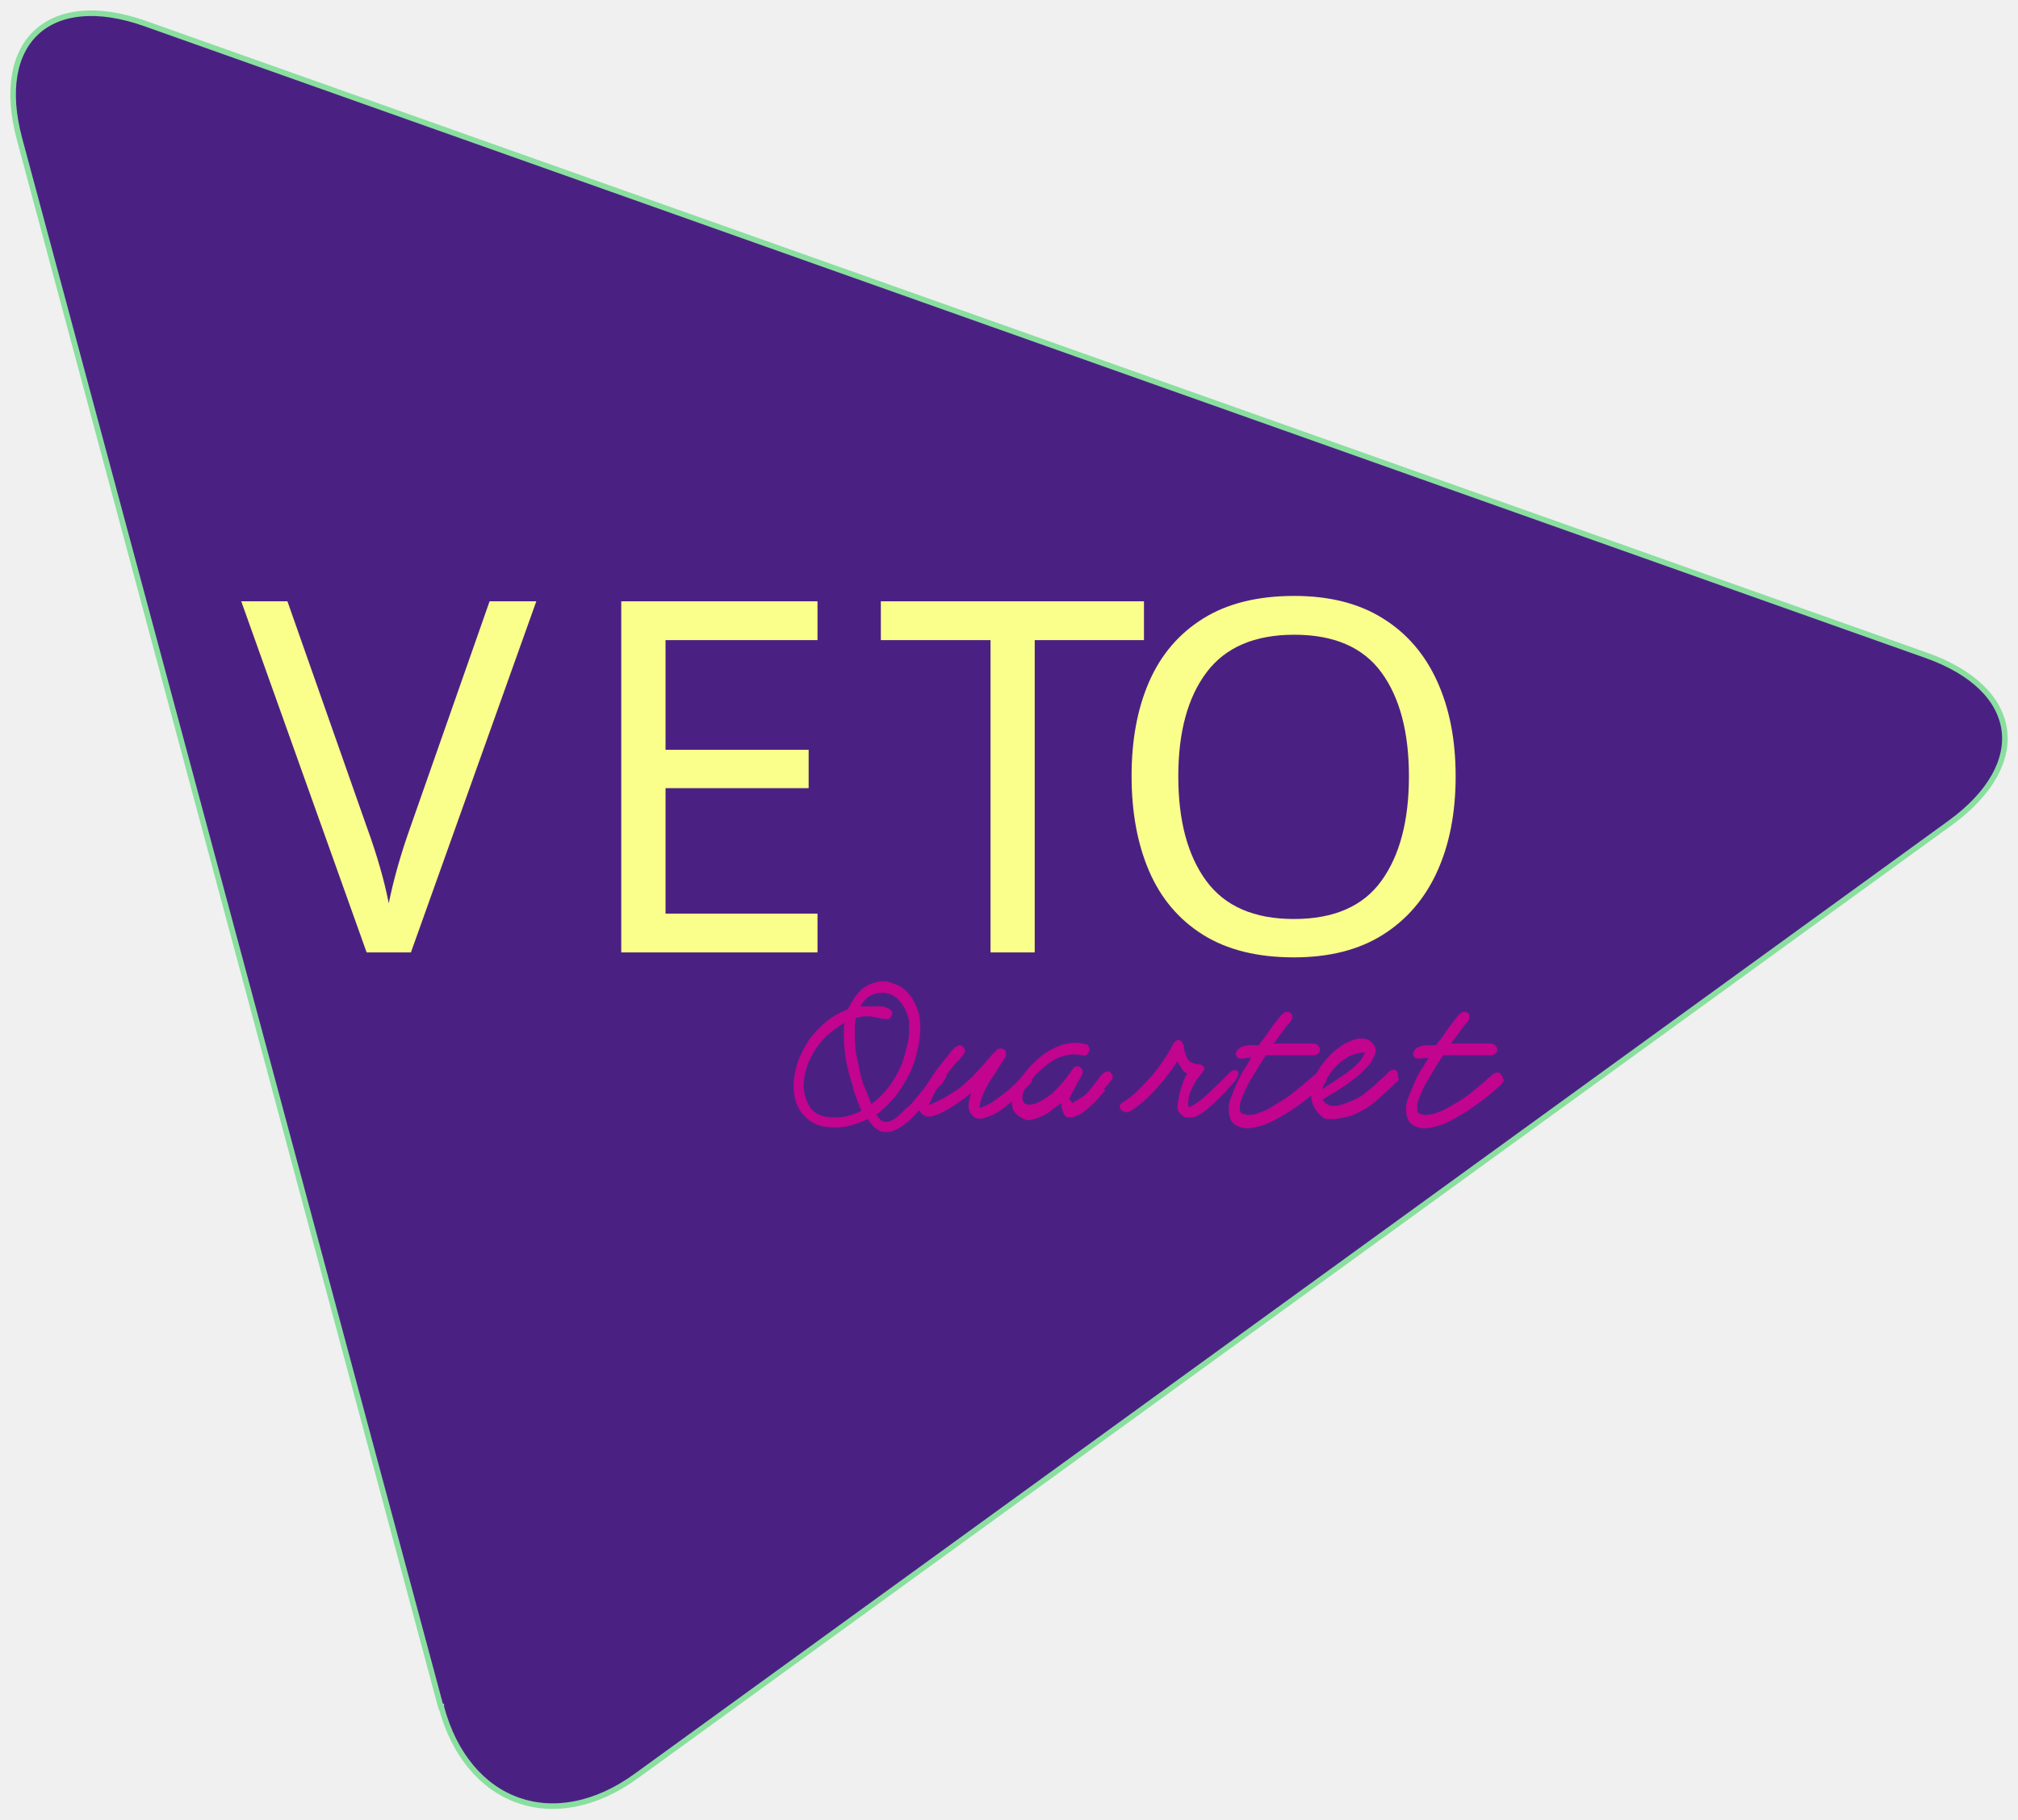
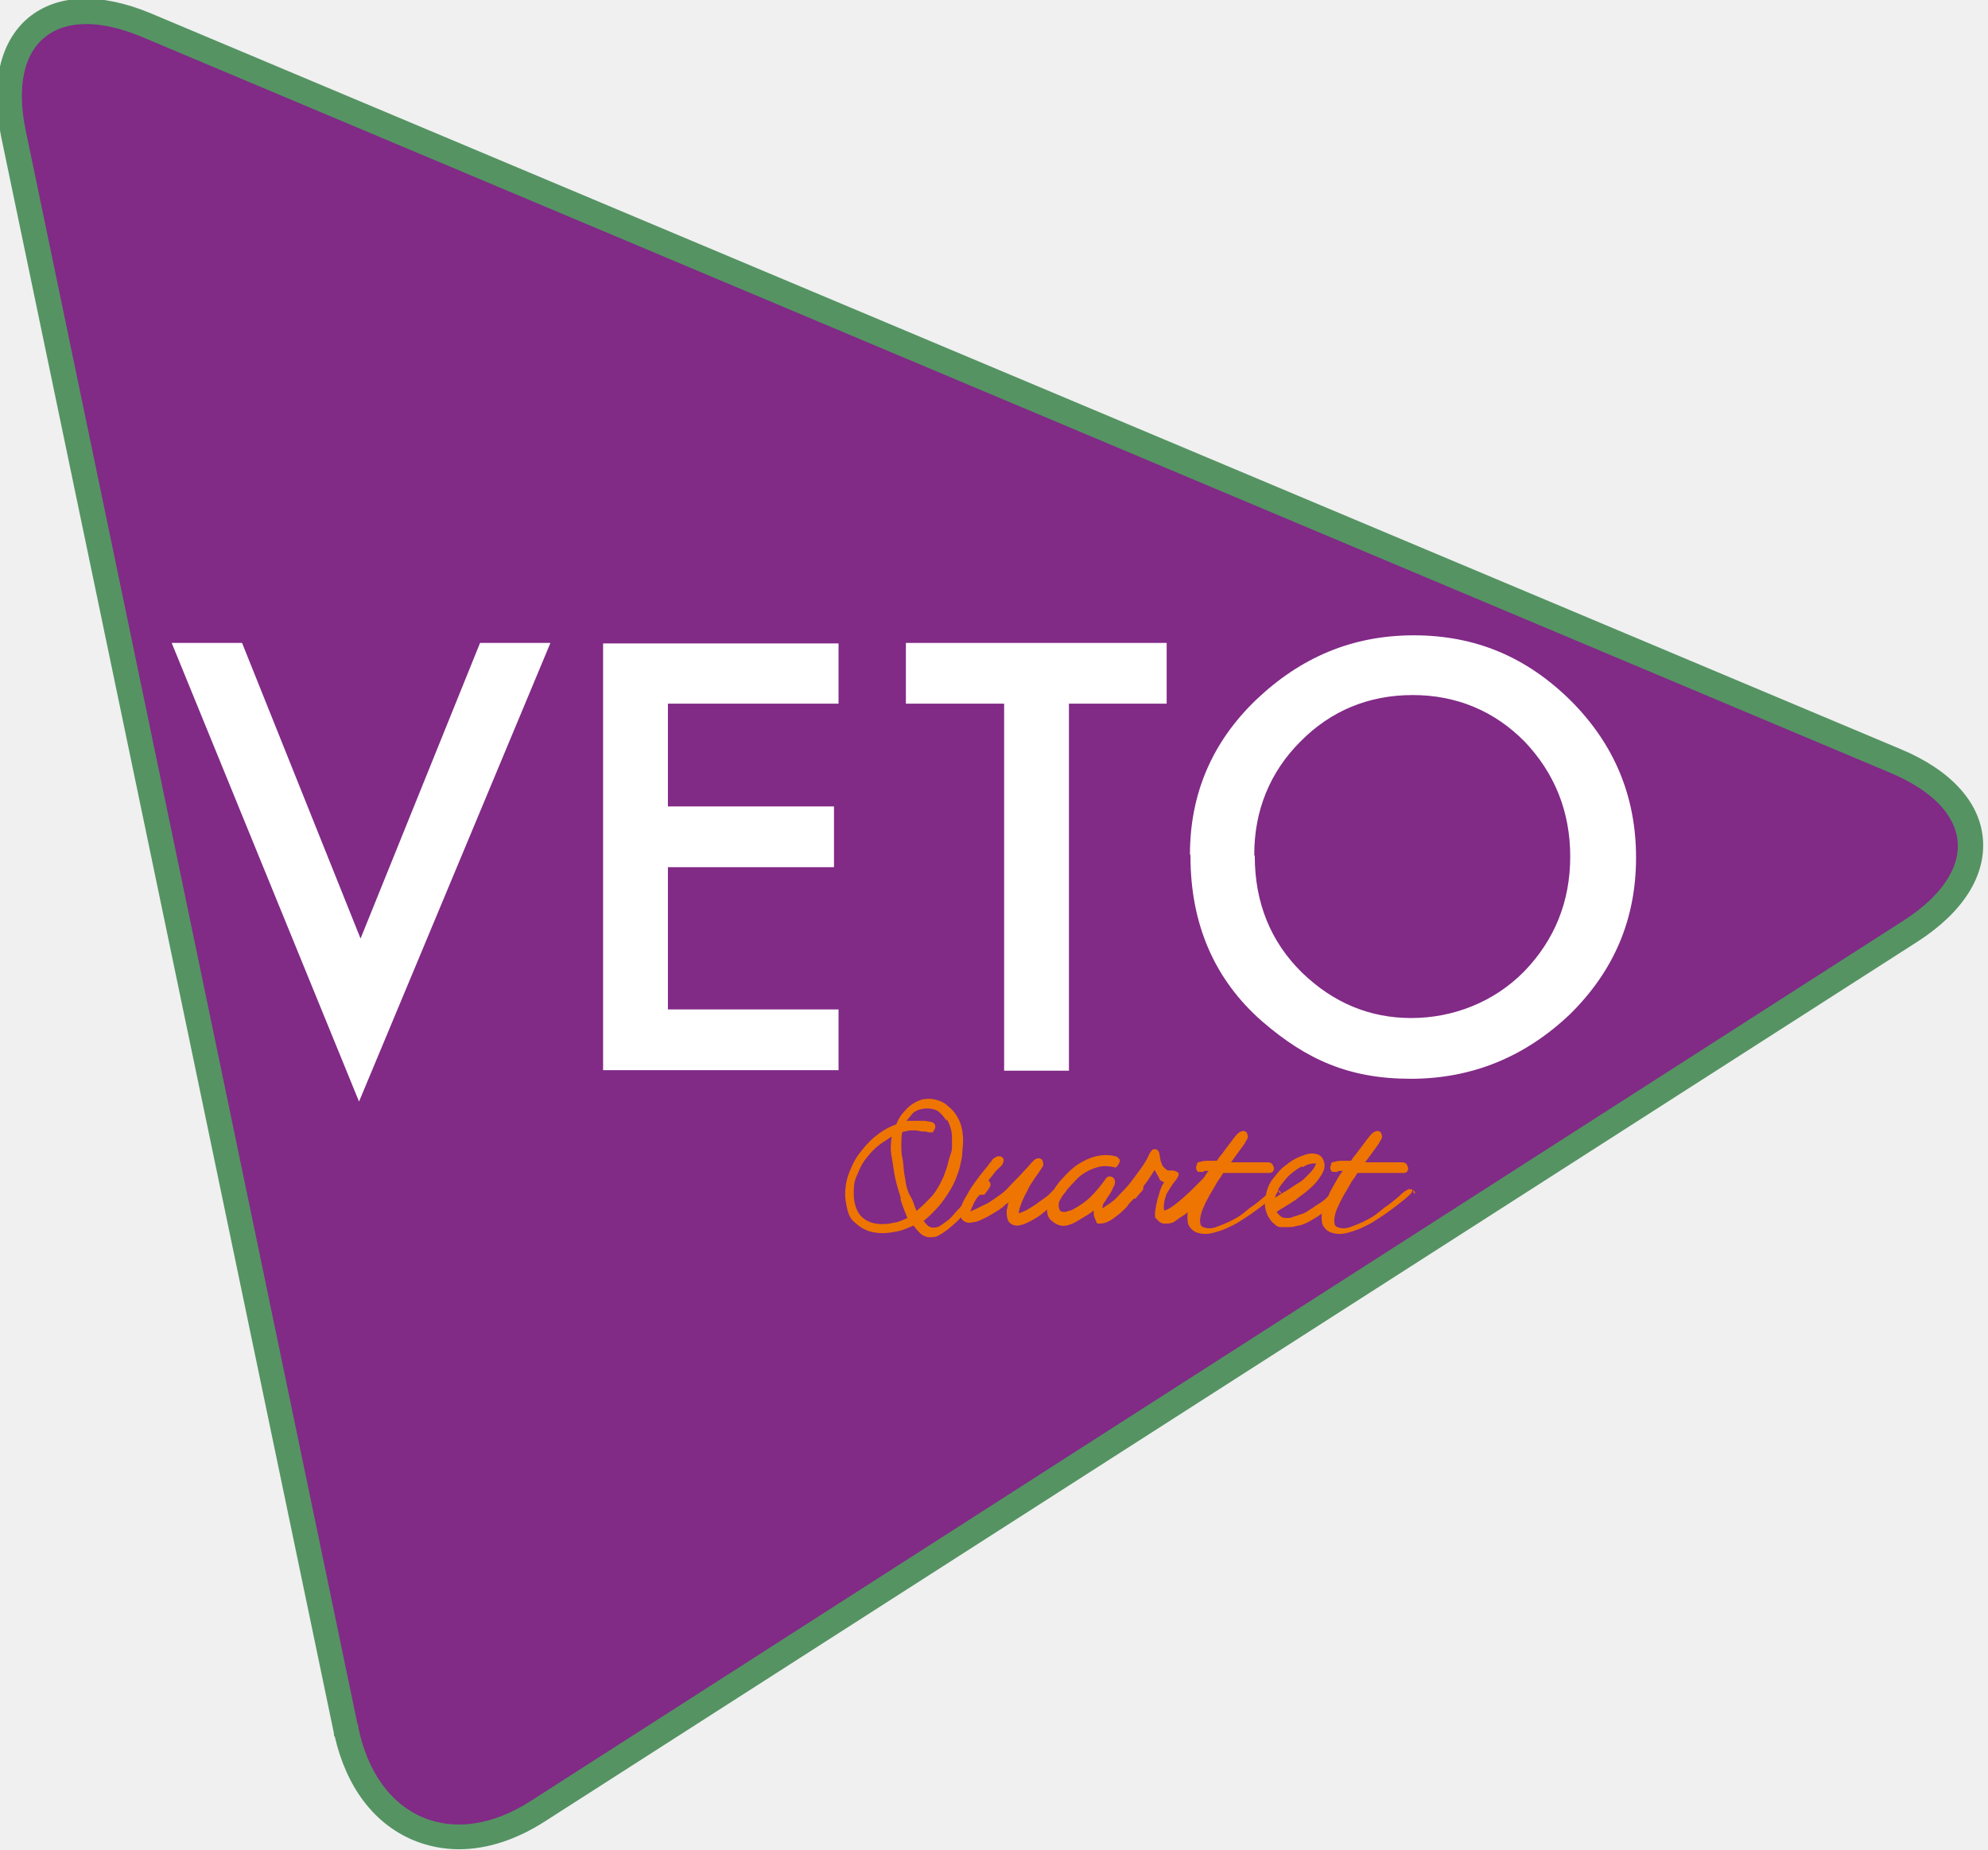
- <svg xmlns="http://www.w3.org/2000/svg" id="Ebene_1" width="128.1mm" height="115.5mm" version="1.1" viewBox="0 0 363.1 327.4">
+ <svg xmlns="http://www.w3.org/2000/svg" id="Ebene_1" width="138.5mm" height="128.9mm" version="1.1" viewBox="0 0 392.6 365.4">
  <defs>
    <style>
-       .st0, .st1 {
-         fill: none;
+       .st0 {
+         fill: #ee7501;
      }

-       .st2, .st3 {
+       .st1 {
+         fill: #812a86;
+       }
+ 
+       .st2 {
+         fill: #559363;
+       }
+ 
+       .st3 {
        isolation: isolate;
      }

      .st4 {
-         fill: #4a2183;
-       }
- 
-       .st1 {
-         stroke: #8adf9f;
-         stroke-miterlimit: 4;
-         stroke-width: 1px;
-       }
- 
-       .st3 {
-         fill: #f9ff8a;
-         font-family: Futura-Medium, Futura;
-         font-size: 88.5px;
-         font-weight: 500;
-       }
- 
-       .st5 {
-         fill: #c2048e;
-       }
- 
-       .st6 {
-         clip-path: url(#clippath);
+         fill: #fff;
      }
    </style>
-     <clipPath id="clippath">
-       <rect class="st0" y="0" width="363.1" height="327.3" />
-     </clipPath>
  </defs>
-   <g class="st6">
-     <g>
-       <path class="st4" d="M79.4,307.2c4.7,17.5,20.4,23.1,35.1,12.4l236.4-171.5c14.7-10.7,12.7-24.2-4.4-30.2L26,4.2C8.9-1.8-1.2,7.5,3.5,25l75.8,282.1h.1Z" />
-       <path class="st1" d="M79.4,307.2c4.7,17.5,20.4,23.1,35.1,12.4l236.4-171.5c14.7-10.7,12.7-24.2-4.4-30.2L26,4.2C8.9-1.8-1.2,7.5,3.5,25l75.8,282.1h.1Z" />
+   <g>
+     <path class="st1" d="M68.4,341.9c4.1,19.6,21,26.7,37.9,15.9l271.1-173.9c16.9-10.9,15.5-25.8-2.9-33.5L28.8,4.9C10.3-2.8-1.4,6.8,2.7,26.4l65.6,315.4h.1Z" />
+     <path class="st2" d="M90.7,365.3c-3.1,0-6.2-.6-9.1-1.8-7.8-3.3-13.2-10.5-15.5-20.5h-.1c0-.1-.1-.8-.1-.8L.2,26.9C-1.9,16.5,0,8.2,5.6,3.5c5.7-4.7,14.2-5,24.1-.9l345.7,145.4c9.8,4.1,15.6,10.4,16.2,17.7.6,7.3-3.9,14.5-12.9,20.3L107.6,359.8c-5.6,3.6-11.4,5.5-17,5.5ZM70.6,340.6h.1c0,.1.1.8.1.8,1.8,8.6,6.3,14.9,12.7,17.6,6.4,2.7,14,1.5,21.4-3.3l271.1-173.9c7.3-4.7,11.1-10.3,10.6-15.6-.5-5.4-5.2-10.1-13.2-13.5L27.8,7.2c-8-3.3-14.8-3.3-19,.2-4.2,3.4-5.5,10-3.7,18.5l65.5,314.7Z" />
+   </g>
+   <g>
+     <g class="st3">
+       <g class="st3">
+         <path class="st4" d="M47.8,127l23.4,58.4,23.6-58.4h13.9l-37.8,90.6-37-90.6h13.9-.1Z" />
+       </g>
+     </g>
+     <g class="st3">
+       <g class="st3">
+         <path class="st4" d="M165.6,139h-33.7v20.3h32.8v12h-32.8v28.1h33.7v12h-46.5v-84.3h46.5v12h0v-.2Z" />
+       </g>
+     </g>
+     <g class="st3">
+       <g class="st3">
+         <path class="st4" d="M211.1,139v72.5h-12.8v-72.5h-19.4v-12h51.5v12h-19.4.1Z" />
+       </g>
+     </g>
+     <g class="st3">
+       <g class="st3">
+         <path class="st4" d="M235,168.8c0-11.9,4.3-22.1,13-30.5,8.8-8.4,19-12.8,31.2-12.8s22.3,4.3,31,12.9c8.6,8.6,12.9,18.9,12.9,31s-4.3,22.3-13,30.9c-8.8,8.4-19.3,12.8-31.5,12.8s-20.6-3.8-29.3-11.3c-9.5-8.3-14.2-19.3-14.2-32.7h0v-.2h0ZM247.8,169.1c0,9.3,3.2,17,9.3,23,6.2,6,13.4,9,21.6,9s16.3-3.1,22.3-9.2c6-6.2,9.1-13.8,9.1-22.7s-3.1-16.5-9-22.7c-5.9-6-13.4-9.2-22.1-9.2s-16.2,3.1-22.2,9.2c-6,6-9.1,13.6-9.1,22.3h0v.2h.1Z" />
+       </g>
    </g>
  </g>
-   <g class="st2">
-     <text class="st3" transform="translate(43.4 171.4)">
-       <tspan x="0" y="0">V</tspan>
-     </text>
-     <text class="st3" transform="translate(103.2 171.4)">
-       <tspan x="0" y="0">E</tspan>
-     </text>
-     <text class="st3" transform="translate(157.6 171.4)">
-       <tspan x="0" y="0">T</tspan>
-     </text>
-     <text class="st3" transform="translate(198.2 171.4)">
-       <tspan x="0" y="0">O</tspan>
-     </text>
-   </g>
-   <g class="st2">
-     <g class="st2">
-       <path class="st5" d="M169,195.4c-.4.5-.8.9-1.1,1.3-.3.4-.6.8-1,1.3-.4.5-.9,1-1.3,1.6-.5.5-1,1.1-1.5,1.6-.5.5-1.1,1-1.7,1.4-.6.4-1.1.7-1.7.9s-1.1.3-1.6.2c-.7,0-1.2-.4-1.7-.8s-.9-1-1.3-1.5c-1,.5-1.9.8-2.9,1.1-1,.3-2,.4-3.1.4s-2.4-.2-3.3-.6-1.7-1-2.3-1.7c-.6-.7-1-1.5-1.3-2.4s-.4-1.9-.4-3c0-1.3.3-2.6.7-3.9s1.1-2.6,1.9-3.9c.8-1.2,1.9-2.4,3.1-3.4,1.2-1,2.6-1.8,4.1-2.4.5-1.1,1.1-2.1,1.9-3s1.8-1.5,3-1.8c1-.3,1.9-.3,2.7,0s1.6.5,2.3,1.1c.7.5,1.2,1.1,1.7,1.9.5.8.8,1.6,1.1,2.5.2.8.3,1.7.3,2.6,0,1-.1,2-.3,3-.2,1-.4,2-.7,2.9s-.6,1.8-1,2.5c-.7,1.4-1.5,2.7-2.5,4-1,1.2-2.1,2.3-3.4,3.3.2.3.4.6.6.8.2.3.5.4.9.5.4,0,.8,0,1.3-.3.5-.2,1-.6,1.5-1.1.5-.5,1-1,1.6-1.5s1-1.1,1.5-1.7.9-1.1,1.3-1.6.7-.9.9-1.2c.2-.2.4-.5.6-.8.2-.3.4-.6.7-.8.2-.2.5-.3.6-.4s.4,0,.7.2c.3.2.4.5.4.7,0,.2,0,.4-.2.7-.3.5-.6,1-1,1.4ZM153.6,196c-.4-1.3-.8-2.6-1.1-3.9s-.5-2.7-.6-4c-.1-1.3-.1-2.7,0-4-1,.6-2,1.3-2.9,2.1-.9.8-1.7,1.7-2.3,2.7-.6,1-1.2,2-1.5,3.1-.4,1.1-.6,2.3-.6,3.5s.5,3,1.4,4.1c.9,1,2.2,1.5,4,1.5s1.8-.1,2.6-.3c.9-.2,1.7-.5,2.4-.9-.5-1.2-1-2.5-1.4-3.7ZM162.5,181c-.4-.6-.8-1.1-1.3-1.5-.5-.4-1.1-.7-1.8-.8-.7-.1-1.4,0-2.2.2-.5.2-1,.5-1.4.9s-.7.8-1,1.3c.2,0,.4,0,.8,0,.4,0,.8,0,1.3,0,.5,0,.9,0,1.4,0,.5,0,.9.1,1.3.3.4.1.6.3.8.5.2.2.2.5,0,.9-.1.3-.3.5-.5.6-.2,0-.4,0-.7,0-.6-.1-1.1-.2-1.5-.3s-.7-.1-1.1-.2c-.3,0-.7,0-1.1,0s-.9.2-1.5.3c-.2.8-.2,1.6-.2,2.4,0,.9,0,1.7.1,2.6,0,.9.2,1.7.4,2.6.2.9.3,1.7.5,2.4.2,1,.5,1.9.9,2.8.4.9.7,1.8,1.1,2.7,1.2-.9,2.2-1.9,3.1-3.1.9-1.1,1.6-2.4,2.2-3.8.3-.6.5-1.3.7-2,.2-.8.4-1.5.6-2.3.1-.8.2-1.6.2-2.4,0-.8,0-1.5-.2-2.1-.2-.7-.5-1.4-.9-2Z" />
-       <path class="st5" d="M183.5,197c-.7.6-1.4,1.2-2,1.7-.2.2-.5.4-.9.7s-.8.6-1.2.8c-.4.3-.9.5-1.4.7s-.9.3-1.4.4-.8,0-1.2-.2c-.4-.2-.6-.5-.9-1-.2-.5-.3-1.1-.2-1.7.1-.6.3-1.1.4-1.7-.3.2-.6.5-1.1.9-.5.4-1.1.8-1.7,1.2-.6.4-1.3.8-2,1.2s-1.3.6-1.9.8c-.6.2-1.2.2-1.6,0s-.8-.5-1-1.1c-.2-.4-.2-.9,0-1.4.1-.5.3-1.1.6-1.7s.6-1.2,1-1.8.8-1.2,1.2-1.8c.4-.6.8-1.1,1.2-1.6.4-.5.7-.9,1-1.2.2-.3.5-.6.7-.9.2-.3.5-.6.8-.8.2-.2.5-.3.7-.4.2,0,.5,0,.7.3.2.2.4.5.3.7,0,.2-.1.5-.3.7-.2.3-.4.5-.6.8-.2.2-.5.5-.7.7-.8.9-1.5,1.9-2.2,2.8-.7,1-1.4,2-1.9,3.1l-.8,1.7c1.1-.5,2.1-.9,2.9-1.4.9-.5,1.6-1,2.4-1.5.7-.5,1.4-1.2,2.1-1.8s1.4-1.5,2.2-2.3c.4-.5.8-.9,1.2-1.4s.8-.9,1.3-1.4c.3-.3.5-.4.8-.4s.5,0,.7.2c.2.1.3.3.3.6,0,.3,0,.6-.2.9-.5.8-1,1.5-1.4,2.2s-.9,1.4-1.4,2.1c-.4.7-.8,1.5-1.1,2.2-.3.8-.6,1.6-.7,2.5.5-.1,1-.4,1.7-.7.6-.3,1.2-.7,1.8-1.2.6-.4,1.2-.9,1.7-1.3.6-.5,1-.9,1.3-1.2.3-.3.5-.5.8-.8.2-.3.5-.6.8-.8.3-.2.5-.3.7-.3.2,0,.4.2.5.4s.2.5.2.8c0,.3-.1.6-.4.8-.6.6-1.2,1.2-1.9,1.8Z" />
-       <path class="st5" d="M198.9,196.2c-.5.5-.9,1-1.3,1.5-.3.3-.6.7-1.1,1.1-.4.4-.9.8-1.4,1.2-.5.4-1,.7-1.6.9-.5.2-1,.3-1.5.1-.2,0-.4-.2-.5-.4-.1-.2-.2-.4-.3-.7s-.2-.5-.2-.8c0-.3,0-.5,0-.6-.8.6-1.6,1.1-2.3,1.7-.8.5-1.6.9-2.6,1.2-.7.2-1.3.3-1.8,0-.5-.2-1-.5-1.5-1-.5-.5-.8-1.2-.7-2.2s.4-1.9.9-2.9c.5-1,1.2-2.1,2.1-3.1.9-1,1.9-1.9,3-2.7,1.1-.7,2.3-1.3,3.5-1.6s2.5-.3,3.7,0c.3,0,.5.2.6.5.2.3.2.6,0,.9-.1.3-.3.5-.5.6s-.5,0-.8,0c-1-.2-1.9-.2-2.7,0-.9.2-1.7.5-2.5,1-.8.5-1.5,1.1-2.3,1.8s-1.5,1.6-2.2,2.5c-.3.3-.5.7-.7,1.2s-.3.9-.2,1.3c0,.4.2.7.3.8.2.2.4.2.7.3.3,0,.6,0,.9-.1.3,0,.6-.2.9-.3,1.2-.6,2.4-1.4,3.4-2.5,1.1-1.1,2-2.3,2.8-3.5.2-.3.5-.5.7-.5.3,0,.5,0,.7.2.2.1.3.4.4.6,0,.3,0,.6-.2.9-.2.3-.3.6-.5.9s-.4.7-.6,1.1-.4.8-.6,1.1-.3.7-.5,1l.5.8c.6-.3,1-.6,1.4-.8.4-.3.8-.5,1.1-.8.3-.3.6-.6.9-1s.6-.8,1-1.3c.2-.2.4-.5.6-.8.2-.3.4-.5.7-.7.2-.2.5-.3.7-.3s.5.1.6.3.3.4.3.6,0,.5-.3.8c-.4.5-.8,1-1.3,1.5Z" />
-     </g>
-     <g class="st2">
-       <path class="st5" d="M220.8,196.2c-.6.6-1.2,1.2-1.8,1.8-.6.6-1.3,1.2-1.9,1.7-.6.5-1.2.9-1.7,1.1-.3.2-.6.3-.9.3-.3,0-.6,0-.9,0-.3,0-.6-.1-.8-.3-.2-.2-.5-.4-.7-.7-.1-.2-.2-.4-.2-.6,0-.2,0-.4,0-.6,0-.4.1-.9.2-1.4.1-.5.2-1,.4-1.6.2-.5.3-1.1.5-1.5.2-.5.4-.9.6-1.2-.2-.1-.4-.3-.6-.4-.2-.2-.3-.4-.4-.6-.1-.2-.3-.4-.4-.6-.1-.2-.3-.4-.4-.6-.2.4-.6,1-1.2,1.8-.6.8-1.2,1.6-2,2.5s-1.6,1.8-2.5,2.6-1.9,1.6-2.8,2.1c-.3.2-.6.2-.9.1-.3,0-.5-.2-.7-.4s-.2-.4-.2-.7c0-.2.2-.5.5-.6,1-.6,2-1.4,2.9-2.3s1.8-1.9,2.7-2.9c.8-1,1.5-2,2.1-2.9.6-.9,1.1-1.8,1.4-2.4.2-.3.3-.5.5-.6s.4-.2.6-.1c.2,0,.4.2.5.4.2.2.3.5.3.8,0,.4.2.8.3,1.2s.2.7.4,1c.2.3.4.5.7.6.3.2.6.2,1,.3.6,0,1,.2,1.2.5.2.3,0,.7-.4,1.2-.7.8-1.3,1.7-1.8,2.8s-.7,2.1-.6,3.2c.5,0,1.1-.4,1.8-.9.7-.5,1.4-1.1,2.1-1.8.7-.7,1.4-1.3,2.1-2l1.5-1.5c.3-.2.5-.4.8-.4.3,0,.5,0,.6.2.1.2.2.4.1.7s-.3.7-.6,1.1c-.4.4-.8.9-1.4,1.5Z" />
-     </g>
-     <g class="st2">
-       <path class="st5" d="M238.7,194.3c0,.2-.1.5-.4.7-.4.5-1,1-1.7,1.6-.7.6-1.5,1.2-2.4,1.9s-1.8,1.3-2.8,1.9-1.9,1.1-2.9,1.6-1.9.7-2.8.9c-.9.2-1.7.2-2.4,0-.9-.3-1.5-.7-1.8-1.3-.3-.6-.4-1.3-.4-2.1,0-.8.2-1.6.6-2.5.3-.9.7-1.7,1.1-2.6.4-.8.8-1.6,1.3-2.3.4-.7.8-1.3,1-1.7-.2,0-.4,0-.5,0h-.4c-.1,0-.2.1-.4.1s-.3,0-.4,0c-.4,0-.6,0-.8-.3s-.3-.4-.2-.6c0-.2.1-.5.3-.7.2-.2.4-.4.7-.5.6-.2,1.1-.3,1.5-.3s1,0,1.6,0c.2-.3.5-.7.9-1.2.4-.5.8-1.1,1.2-1.7.4-.6.8-1.1,1.2-1.6s.7-.9.9-1.1c.3-.2.5-.4.8-.4.3,0,.5,0,.7.2.2.1.3.3.3.6,0,.3,0,.5-.2.8-.1.2-.3.4-.5.6-.2.2-.3.4-.5.6l-2.1,2.9c.8,0,1.8,0,2.8,0s1.9,0,2.8,0,.5,0,.8,0c.3,0,.6,0,.8,0,.3,0,.6.2.8.4s.3.4.3.7c0,.2,0,.5-.2.6-.2.2-.4.3-.7.4-.4,0-.9,0-1.3,0-.5,0-.9,0-1.3,0-1,0-2,0-3.1,0-1.1,0-2.2,0-3.1,0-.2.3-.5.7-.8,1.2-.3.5-.7,1.1-1.1,1.8-.4.6-.8,1.3-1.2,2s-.7,1.4-1,2.1c-.3.7-.5,1.3-.6,1.8s0,1,.1,1.3c.1.2.3.3.6.4.6.2,1.4.2,2.4-.1.9-.3,1.9-.7,2.8-1.3s1.9-1.1,2.7-1.7c.8-.6,1.5-1.1,1.9-1.5.5-.4,1.1-.9,1.6-1.3.5-.5,1-.9,1.5-1.3.2-.2.5-.3.7-.3s.5.1.7.4c.2.2.3.5.3.7Z" />
-       <path class="st5" d="M251.7,194.2c0,.2-.2.4-.5.6-.6.6-1.2,1.2-1.9,1.8s-1.3,1.2-1.9,1.7c-.7.6-1.6,1.2-2.6,1.7-1,.6-1.9.9-2.9,1.1-.6.1-1.1.2-1.6.3-.5,0-1,0-1.4,0s-.9-.3-1.2-.6c-.4-.3-.7-.7-1.1-1.3-.5-.8-.7-1.7-.7-2.6,0-.9.1-1.8.5-2.6.3-.9.8-1.7,1.3-2.5.6-.8,1.2-1.5,1.9-2.2.7-.7,1.5-1.2,2.2-1.7.8-.4,1.5-.7,2.2-.9.7-.2,1.4-.1,1.9,0,.6.2,1,.6,1.4,1.2.3.6.3,1.2,0,1.8s-.6,1.3-1.2,1.9-1.2,1.3-2,1.9-1.5,1.2-2.3,1.7c-.8.5-1.5,1-2.2,1.4-.7.4-1.2.7-1.6,1,.3.5.6.8,1,.9.3.2.7.3,1.1.2.4,0,.8,0,1.2-.2.4-.1.8-.2,1.2-.4.6-.2,1.3-.5,2-.9.7-.4,1.3-.9,1.9-1.4s1.2-1,1.8-1.6c.6-.5,1.1-1,1.6-1.5.2-.2.5-.4.8-.5.3,0,.6,0,.8.4.2.3.2.5.1.8ZM243.1,189.9c-.8.4-1.6,1-2.3,1.6s-1.3,1.4-1.8,2.2c-.5.8-.9,1.6-1.1,2.3.5-.3,1.2-.8,2-1.3.8-.5,1.6-1.1,2.4-1.6.8-.6,1.5-1.2,2.1-1.8.6-.6,1-1.3,1.2-1.9-.9,0-1.7.2-2.6.6Z" />
-     </g>
-     <g class="st2">
-       <path class="st5" d="M270.6,194.3c0,.2-.1.5-.4.7-.4.5-1,1-1.7,1.6-.7.6-1.5,1.2-2.4,1.9-.9.6-1.8,1.3-2.8,1.9-1,.6-1.9,1.1-2.9,1.6s-1.9.7-2.8.9c-.9.2-1.7.2-2.4,0-.9-.3-1.5-.7-1.8-1.3-.3-.6-.4-1.3-.4-2.1,0-.8.2-1.6.6-2.5s.7-1.7,1.1-2.6.8-1.6,1.3-2.3c.4-.7.8-1.3,1-1.7-.2,0-.4,0-.5,0h-.4c-.1,0-.2.1-.4.1s-.3,0-.4,0c-.4,0-.6,0-.8-.3-.2-.2-.3-.4-.2-.6s.1-.5.3-.7.4-.4.7-.5c.6-.2,1.1-.3,1.5-.3.5,0,1,0,1.6,0,.2-.3.5-.7.9-1.2.4-.5.8-1.1,1.2-1.7.4-.6.8-1.1,1.2-1.6s.7-.9.9-1.1c.3-.2.5-.4.8-.4.3,0,.5,0,.7.2.2.1.3.3.3.6,0,.3,0,.5-.2.8-.1.2-.3.4-.5.6s-.3.4-.5.6l-2.1,2.9c.8,0,1.8,0,2.8,0,1,0,1.9,0,2.8,0s.5,0,.8,0c.3,0,.6,0,.8,0,.3,0,.6.2.8.4s.3.4.3.7c0,.2,0,.5-.2.6s-.4.3-.7.4c-.4,0-.9,0-1.3,0-.5,0-.9,0-1.3,0-1,0-2,0-3.1,0-1.1,0-2.2,0-3.1,0-.2.3-.5.7-.8,1.2-.3.5-.7,1.1-1.1,1.8s-.8,1.3-1.2,2c-.4.7-.7,1.4-1,2.1-.3.7-.5,1.3-.6,1.8,0,.6,0,1,.1,1.3.1.2.3.3.6.4.6.2,1.4.2,2.4-.1.9-.3,1.9-.7,2.9-1.3s1.9-1.1,2.7-1.7c.8-.6,1.5-1.1,1.9-1.5.5-.4,1.1-.9,1.6-1.3.5-.5,1-.9,1.5-1.3.2-.2.5-.3.7-.3s.5.1.7.4c.2.2.3.5.3.7Z" />
-     </g>
+   <g>
+     <path class="st0" d="M193.4,236.1c-.4.4-.8.9-1.1,1.3-.2.4-.7.8-1.1,1.3s-.9,1.1-1.3,1.6-1,1.1-1.6,1.6-1.1,1-1.6,1.3c-.5.4-1.1.7-1.6,1-.5.2-1.1.2-1.6.2s-1.3-.3-1.8-.8-.9-1-1.3-1.5c-1,.4-2,.9-3,1.1s-2.1.4-3.1.4-2.5-.2-3.4-.7c-1-.4-1.6-1-2.3-1.6s-1.1-1.6-1.3-2.5-.4-2-.4-3,.2-2.6.7-3.9,1.1-2.7,2-3.9,1.9-2.4,3.1-3.4,2.6-1.9,4.3-2.5c.4-1.1,1.1-2.1,2-3,.8-.9,1.9-1.5,3-1.9,1-.2,1.9-.2,2.7,0s1.6.5,2.3,1.1,1.3,1.1,1.8,1.9.9,1.6,1.1,2.5c.2.8.3,1.6.3,2.7s-.2,2.1-.2,3c-.2,1-.4,2.1-.7,3s-.7,1.9-1,2.5c-.7,1.4-1.6,2.7-2.5,3.9-1,1.2-2.2,2.4-3.4,3.4.2.2.4.5.7.8.2.2.5.4,1,.5.4,0,.8,0,1.3-.2.4-.2,1-.7,1.6-1.1s1.1-1,1.6-1.6,1.1-1.1,1.6-1.8c.4-.7,1-1.1,1.3-1.6.4-.4.7-.9.9-1.2.2-.2.3-.5.7-.9.2-.3.4-.7.7-.8s.4-.2.7-.3.4,0,.7.2c.2.2.4.4.4.7s0,.4-.2.7c-.2.4-.7,1-1,1.4h-.7ZM177.9,236.7c-.4-1.3-.8-2.6-1.1-3.9s-.4-2.7-.7-4.2-.2-2.7,0-4.1c-1,.7-2.1,1.3-3,2.1s-1.6,1.6-2.4,2.7-1.1,2.1-1.6,3.2-.5,2.3-.5,3.5.4,3.1,1.4,4.2c1,1,2.3,1.6,4.1,1.6s1.8-.2,2.6-.3,1.6-.5,2.5-.9c-.5-1.2-1-2.5-1.4-3.8h-.2.3ZM186.9,221.4c-.4-.7-.8-1.1-1.3-1.6s-1.1-.7-1.9-.8-1.4,0-2.2.2c-.5.2-1,.4-1.4.9s-.7.9-1.1,1.3h3.5c.4,0,1,.2,1.3.2s.7.3.8.5.2.5,0,.9-.2.4-.4.7h-.7c-.7-.2-1.1-.2-1.5-.2s-.7-.2-1.1-.2h-1.1c-.4,0-.9.2-1.6.3-.2.8-.2,1.6-.2,2.5s0,1.8.2,2.6.2,1.8.3,2.6.3,1.6.4,2.5c.2,1,.5,1.9,1,2.7s.7,1.9,1.1,2.7c1.2-1,2.2-2,3.2-3.1.9-1.1,1.6-2.5,2.2-3.8.2-.7.5-1.3.7-2.1.2-.8.4-1.6.7-2.4s.2-1.6.2-2.5,0-1.5-.2-2.2-.4-1.4-.9-2.1h0v.2h.1Z" />
+     <path class="st0" d="M208.2,237.7c-.7.7-1.3,1.2-2.1,1.8-.2.2-.5.4-.9.7s-.8.5-1.3.8-1,.5-1.4.7-1,.3-1.4.4c-.4,0-.8,0-1.2-.2-.3-.2-.7-.4-.9-1s-.2-1.1-.2-1.8c.2-.7.2-1.1.4-1.6-.2.2-.7.4-1.1.9-.5.4-1.1.8-1.8,1.2-.7.4-1.3.8-2,1.1s-1.3.7-2,.7c-.7.2-1.1.2-1.6,0s-.8-.5-1-1.1c-.2-.4-.2-.9,0-1.5s.3-1.1.7-1.8.7-1.2,1.1-1.9.8-1.2,1.3-1.9.8-1.1,1.2-1.6c.4-.4.7-.9,1-1.2.2-.2.4-.7.7-.9.2-.3.4-.7.8-.8.2-.2.4-.3.7-.3s.4,0,.7.2.3.4.3.7-.2.4-.2.7c-.2.2-.4.5-.7.7l-.7.7c-.7,1-1.6,1.9-2.3,3-.7,1-1.3,2.1-1.9,3.1l-.8,1.8c1.1-.4,2.1-1,3-1.4s1.6-1,2.5-1.6,1.5-1.1,2.2-1.9,1.5-1.5,2.3-2.4c.4-.4.9-1,1.3-1.4s.8-1,1.3-1.4c.2-.2.5-.4.8-.4s.4,0,.7.2c.2.2.2.3.3.7s0,.7-.2.9c-.4.7-1,1.5-1.5,2.2-.4.7-1,1.4-1.3,2.2-.4.7-.8,1.5-1.1,2.2-.3.8-.7,1.6-.7,2.5.4-.2,1.1-.4,1.6-.7s1.2-.7,1.9-1.2,1.2-.9,1.8-1.3,1-.9,1.3-1.2l.8-.8c.2-.2.5-.5.7-.8.2-.2.4-.3.7-.2s.4.2.5.4.2.4.2.8-.2.7-.4.9c-.5.7-1.2,1.3-1.9,1.9h-.2l-.2.2.3.5h0Z" />
+     <path class="st0" d="M223.9,236.8c-.4.4-1,1-1.3,1.5-.2.3-.7.7-1.1,1.1s-1,.8-1.5,1.2c-.5.4-1.1.7-1.6.9s-1.1.2-1.5.2-.3-.2-.4-.4-.2-.4-.3-.7-.2-.5-.2-.8v-.7c-.8.7-1.6,1.1-2.4,1.6s-1.6,1-2.6,1.3c-.7.2-1.3.2-1.9,0s-1-.5-1.6-1c-.5-.5-.8-1.3-.7-2.2,0-1,.4-1.9.9-3,.5-1,1.2-2.1,2.2-3.1.9-1,1.9-2,3-2.7s2.3-1.3,3.6-1.6,2.5-.3,3.8,0c.2,0,.4.2.7.5.2.2.2.5,0,.9s-.2.4-.5.7-.4,0-.8,0c-1-.2-1.9-.2-2.7,0s-1.6.5-2.5,1-1.6,1.1-2.3,1.9c-.7.7-1.5,1.6-2.2,2.5-.2.3-.4.7-.7,1.2s-.2,1-.2,1.3.2.7.3.8.4.2.7.2.5,0,.9-.2c.3,0,.7-.2.9-.3,1.3-.7,2.5-1.5,3.5-2.5,1.1-1.1,2.1-2.3,3-3.6.2-.3.4-.4.7-.4s.4,0,.7.2c.2.2.3.3.4.7,0,.2,0,.7-.2,1-.2.2-.3.7-.5,1-.2.4-.4.7-.7,1.1s-.4.8-.7,1.1-.3.7-.4,1l.5.8c.5-.3,1.1-.7,1.5-.9s.7-.5,1.1-.9l1-1c.2-.4.7-.8,1-1.3l.7-.7c.2-.2.4-.5.7-.7.2-.2.4-.3.7-.3s.4.2.7.2c.2.2.2.4.2.7s0,.5-.2.8c-.4.4-.9,1-1.3,1.5h.2-.3.3,0Z" />
+     <path class="st0" d="M237.3,236.8l-1.9,1.9c-.7.7-1.3,1.2-2,1.6s-1.2.9-1.6,1.1c-.3.2-.7.2-1,.3h-1c-.3,0-.5-.2-.8-.3l-.7-.7c-.2-.2-.2-.3-.2-.5v-.7c0-.4.2-.9.2-1.4.2-.5.2-1.1.4-1.6s.3-1.1.5-1.6.4-1,.7-1.3c-.2-.2-.4-.2-.7-.4s-.2-.4-.4-.7-.2-.4-.4-.7-.2-.4-.4-.7c-.2.4-.7,1.1-1.2,1.9s-1.2,1.6-2.1,2.5c-.7.9-1.6,1.8-2.5,2.6s-1.9,1.6-3,2.2c-.3.2-.7.2-1,.2s-.5-.2-.7-.4-.2-.4-.2-.7.2-.4.4-.7c1-.7,2.1-1.3,3-2.3s1.9-1.9,2.7-3,1.6-2.1,2.2-3c.7-1,1.1-1.8,1.4-2.5.2-.3.3-.5.5-.7s.4-.2.7-.2.3.2.5.3c.2.2.2.4.3.8,0,.4.2.9.2,1.2.2.4.2.7.4,1s.4.4.7.7.7.2,1.1.2,1.1.2,1.3.5,0,.7-.4,1.3c-.7.8-1.3,1.8-1.9,2.8-.4,1.1-.7,2.2-.5,3.3.4,0,1.1-.4,1.8-.9.7-.5,1.4-1.1,2.2-1.8s1.4-1.3,2.1-2l1.6-1.6c.2-.2.5-.4.8-.4s.4,0,.7.2.2.4.2.7-.2.7-.7,1.1-.9,1-1.4,1.6h0v.5h-.1Z" />
+     <path class="st0" d="M252.5,235c0,.2-.2.4-.3.7-.4.4-1,1-1.8,1.6s-1.6,1.3-2.5,1.9c-.9.7-1.9,1.3-2.8,1.9-1,.7-2,1.1-3,1.6-1,.4-1.9.7-2.8.9s-1.6.2-2.5,0-1.5-.7-1.9-1.3-.4-1.3-.4-2.1.2-1.6.7-2.5.7-1.8,1.1-2.5.9-1.6,1.3-2.3.8-1.3,1.1-1.6h-.8c-.2,0-.2.2-.3.2h-.4c-.4,0-.7,0-.8-.2s-.2-.4-.2-.7.2-.4.2-.7.4-.4.7-.4c.5-.2,1.1-.2,1.6-.2h1.6c.2-.2.4-.7.9-1.2.4-.5.8-1.1,1.2-1.6s.8-1.1,1.2-1.6c.4-.5.7-.9,1-1.1.2-.2.5-.3.8-.4.2,0,.4,0,.7.2.2.2.2.3.3.7s0,.5-.2.9c-.2.2-.2.4-.4.7s-.3.4-.5.7l-2.2,3h7.4c.3,0,.7.2.8.4s.2.4.3.7c0,.2,0,.4-.2.7-.2.2-.4.3-.7.3h-9.1c-.2.2-.4.7-.8,1.2s-.7,1.1-1.1,1.8-.8,1.3-1.2,2.1c-.4.7-.7,1.4-1,2.1s-.4,1.3-.5,1.9c0,.5,0,1,.2,1.3.2.2.3.3.7.4.7.2,1.5.2,2.5-.2s1.9-.7,3-1.3c1-.5,1.9-1.1,2.7-1.8.8-.7,1.5-1.1,2-1.5.5-.4,1.1-.9,1.6-1.3.4-.4,1-1,1.6-1.3s.4-.2.7-.2.4.2.7.3c.2.2.3.4.3.7v-.2h-.3Z" />
+     <path class="st0" d="M265.8,234.9c0,.2-.2.4-.4.7-.7.5-1.3,1.1-1.9,1.9-.7.7-1.3,1.2-2,1.8-.7.7-1.6,1.2-2.6,1.8s-2,1-3,1.1c-.5.2-1.1.2-1.6.2h-1.4c-.4,0-.9-.2-1.3-.7-.4-.2-.7-.7-1.1-1.3-.4-.8-.7-1.6-.7-2.5s.2-1.9.4-2.7.7-1.8,1.3-2.5,1.2-1.6,2-2.2,1.5-1.2,2.3-1.6c.8-.4,1.6-.7,2.3-.9s1.3-.2,2,0,1.1.7,1.3,1.3c.2.5.3,1.1,0,1.9s-.7,1.3-1.2,2-1.2,1.3-2,2-1.6,1.2-2.3,1.8c-.8.5-1.5,1-2.2,1.4s-1.2.7-1.6,1c.3.4.7.8,1,1,.3.2.7.2,1.1.2s.7,0,1.1-.2.8-.2,1.2-.4c.7-.2,1.3-.4,2.1-1,.7-.4,1.3-.9,2-1.3s1.3-1,1.9-1.6c.7-.5,1.1-1.1,1.6-1.5s.5-.4.8-.4.5,0,.8.4c.2.2.2.5.2.7h0ZM257.1,230.4c-.8.4-1.6,1-2.3,1.6s-1.3,1.4-1.9,2.2-.9,1.6-1.1,2.4c.5-.3,1.2-.8,2.1-1.3s1.6-1.1,2.5-1.6,1.5-1.2,2.2-1.9c.7-.7,1.1-1.3,1.3-2-.9,0-1.8.2-2.5.7h-.3,0Z" />
+     <path class="st0" d="M279,235c0,.2-.2.4-.3.7-.4.4-1,1-1.8,1.6s-1.6,1.3-2.5,1.9c-.9.7-1.9,1.3-2.8,1.9-1,.7-2,1.1-3,1.6-1,.4-1.9.7-2.8.9s-1.6.2-2.5,0-1.5-.7-1.9-1.3-.4-1.3-.4-2.1.2-1.6.7-2.5.7-1.8,1.1-2.5.9-1.6,1.3-2.3.8-1.3,1.1-1.6h-.8c-.2,0-.2.2-.3.2h-.4c-.4,0-.7,0-.8-.2s-.2-.4-.2-.7.2-.4.2-.7.4-.4.7-.4c.5-.2,1.1-.2,1.6-.2h1.6c.2-.2.4-.7.9-1.2.4-.5.8-1.1,1.2-1.6s.8-1.1,1.2-1.6c.4-.5.7-.9,1-1.1.2-.2.5-.3.8-.4.2,0,.4,0,.7.2.2.2.2.3.3.7s0,.5-.2.9c-.2.2-.2.4-.4.7s-.3.4-.5.7l-2.2,3h7.4c.3,0,.7.2.8.4s.2.4.3.7c0,.2,0,.4-.2.7s-.4.3-.7.3h-9.1c-.2.2-.4.7-.8,1.2s-.7,1.1-1.1,1.8-.8,1.3-1.2,2.1c-.4.7-.7,1.4-1,2.1s-.4,1.3-.5,1.9c0,.5,0,1,.2,1.3.2.2.3.3.7.4.7.2,1.5.2,2.5-.2s1.9-.7,3-1.3c1-.5,1.9-1.1,2.7-1.8.8-.7,1.5-1.1,2-1.5.5-.4,1.1-.9,1.6-1.3.4-.4,1-1,1.6-1.3s.4-.2.7-.2.4.2.7.3c.2.2.3.4.3.7v-.2h-.3Z" />
  </g>
</svg>
